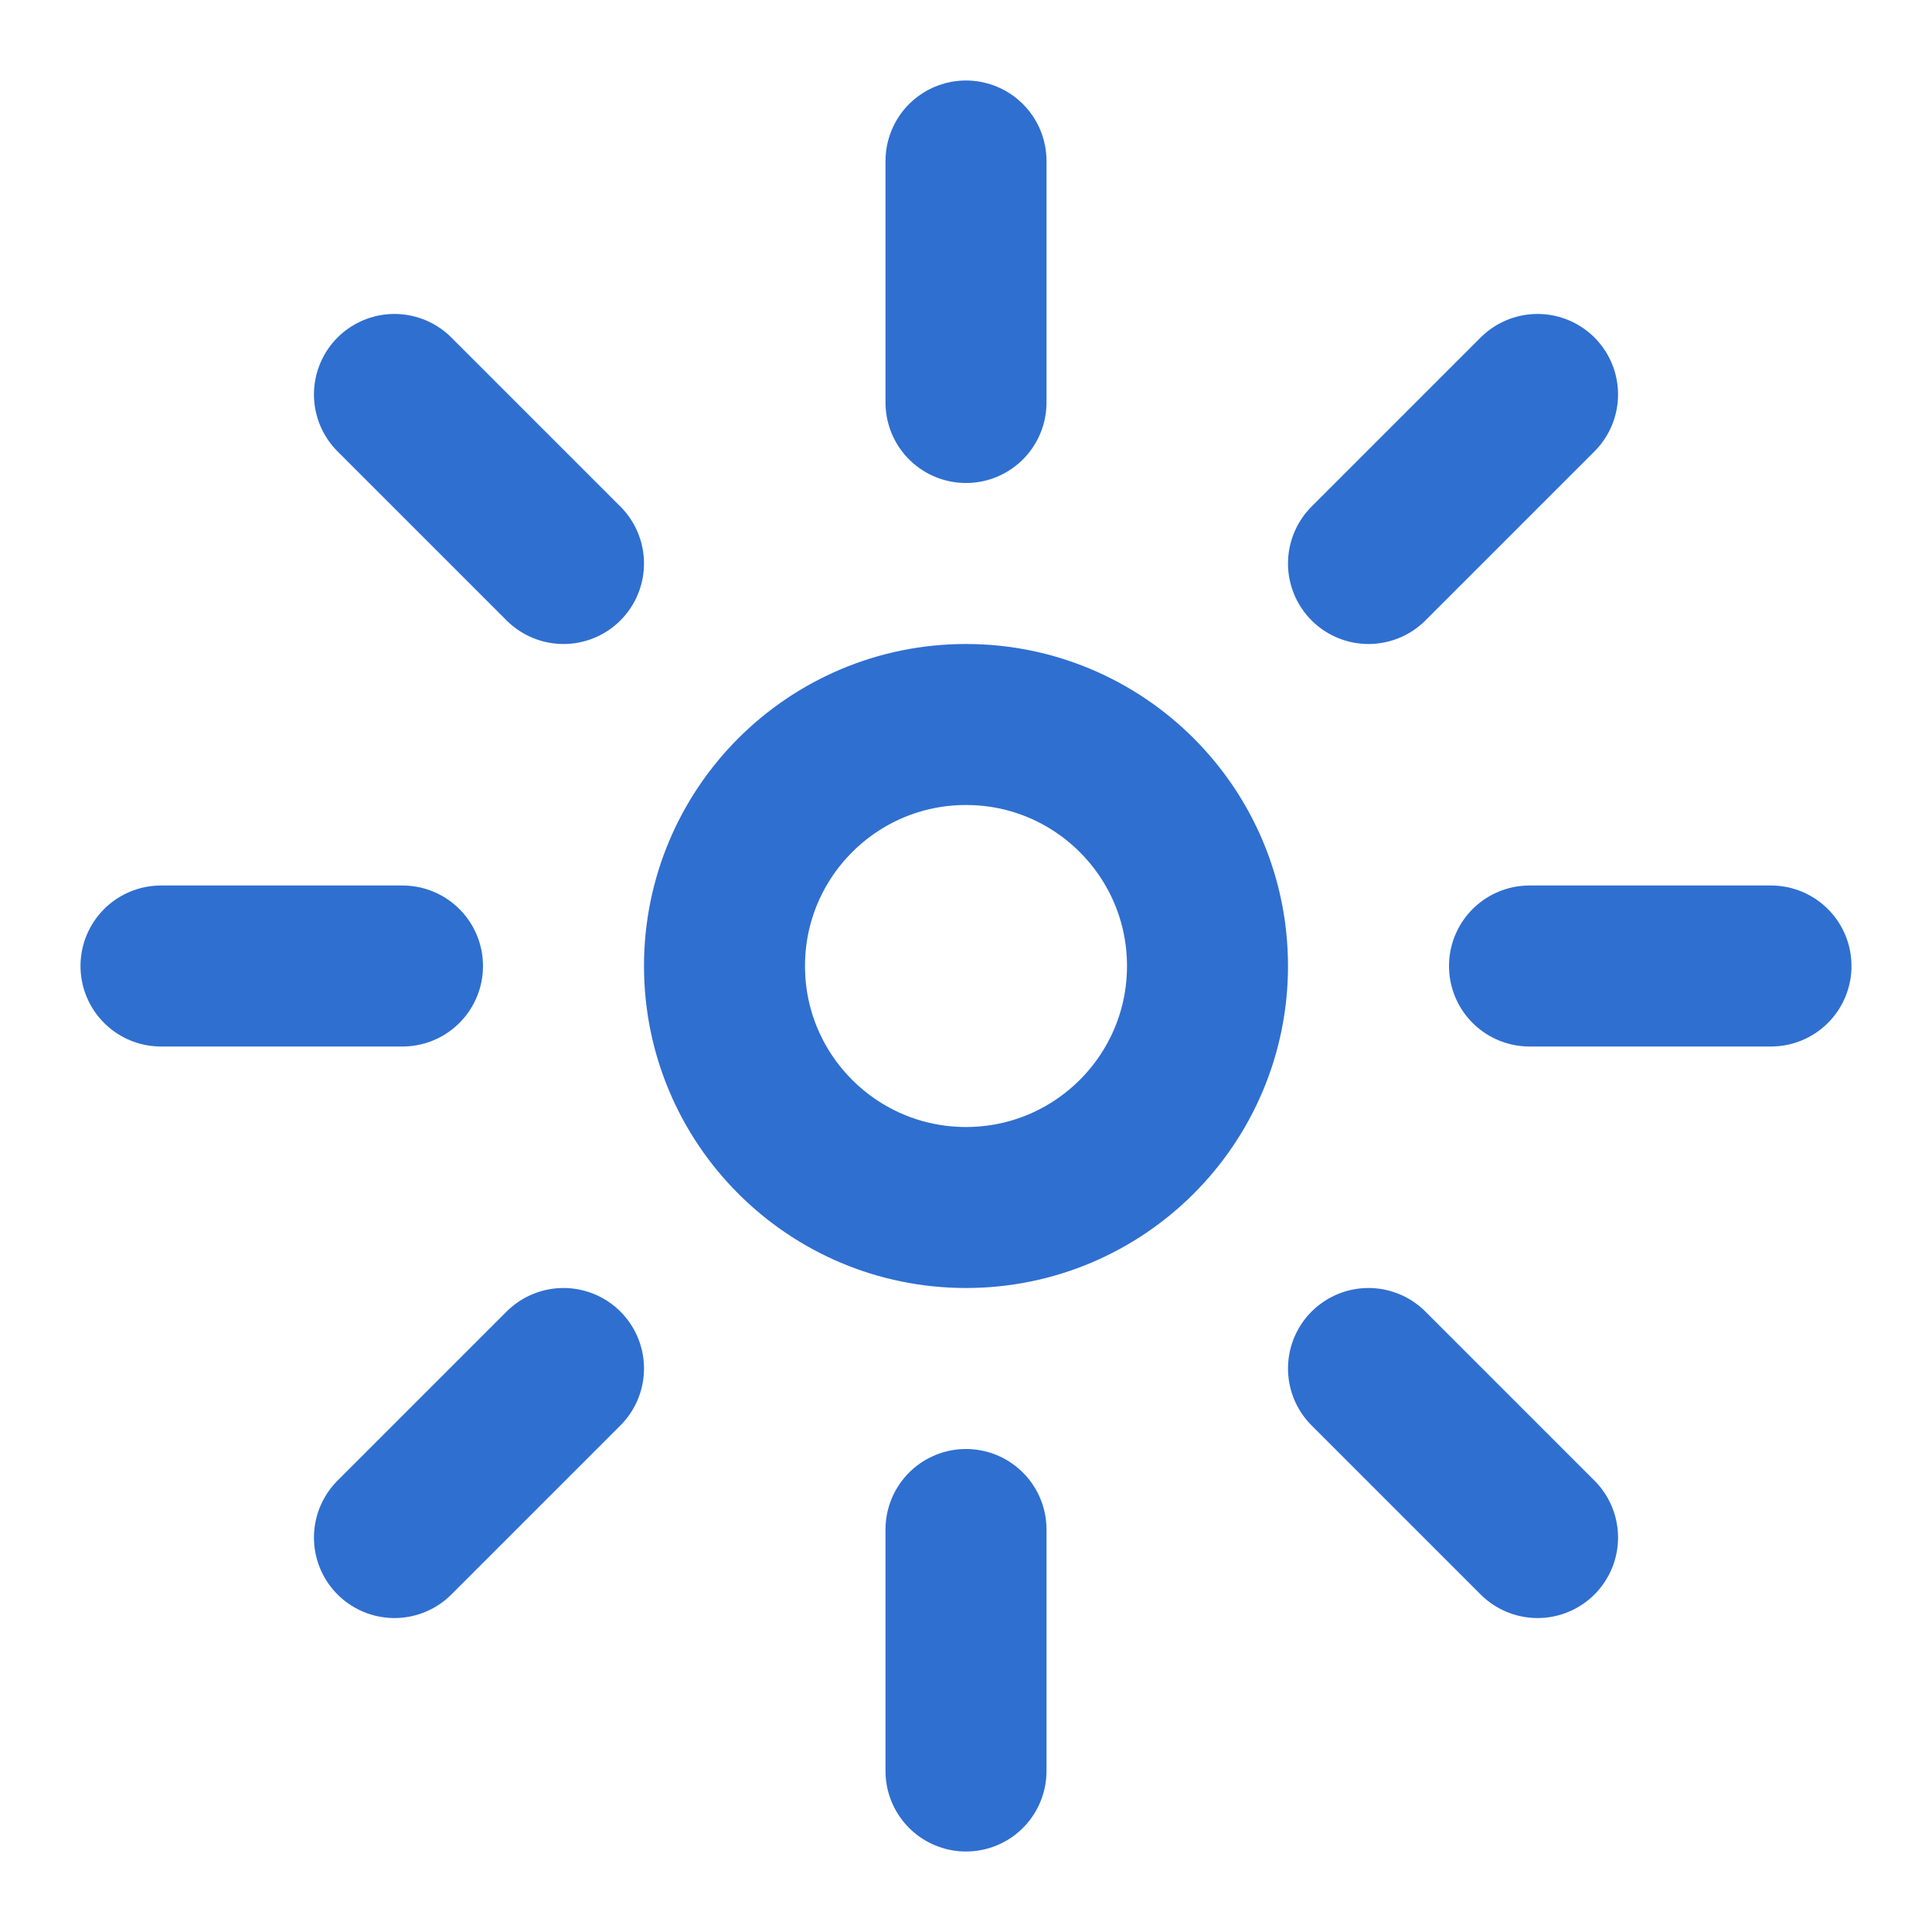
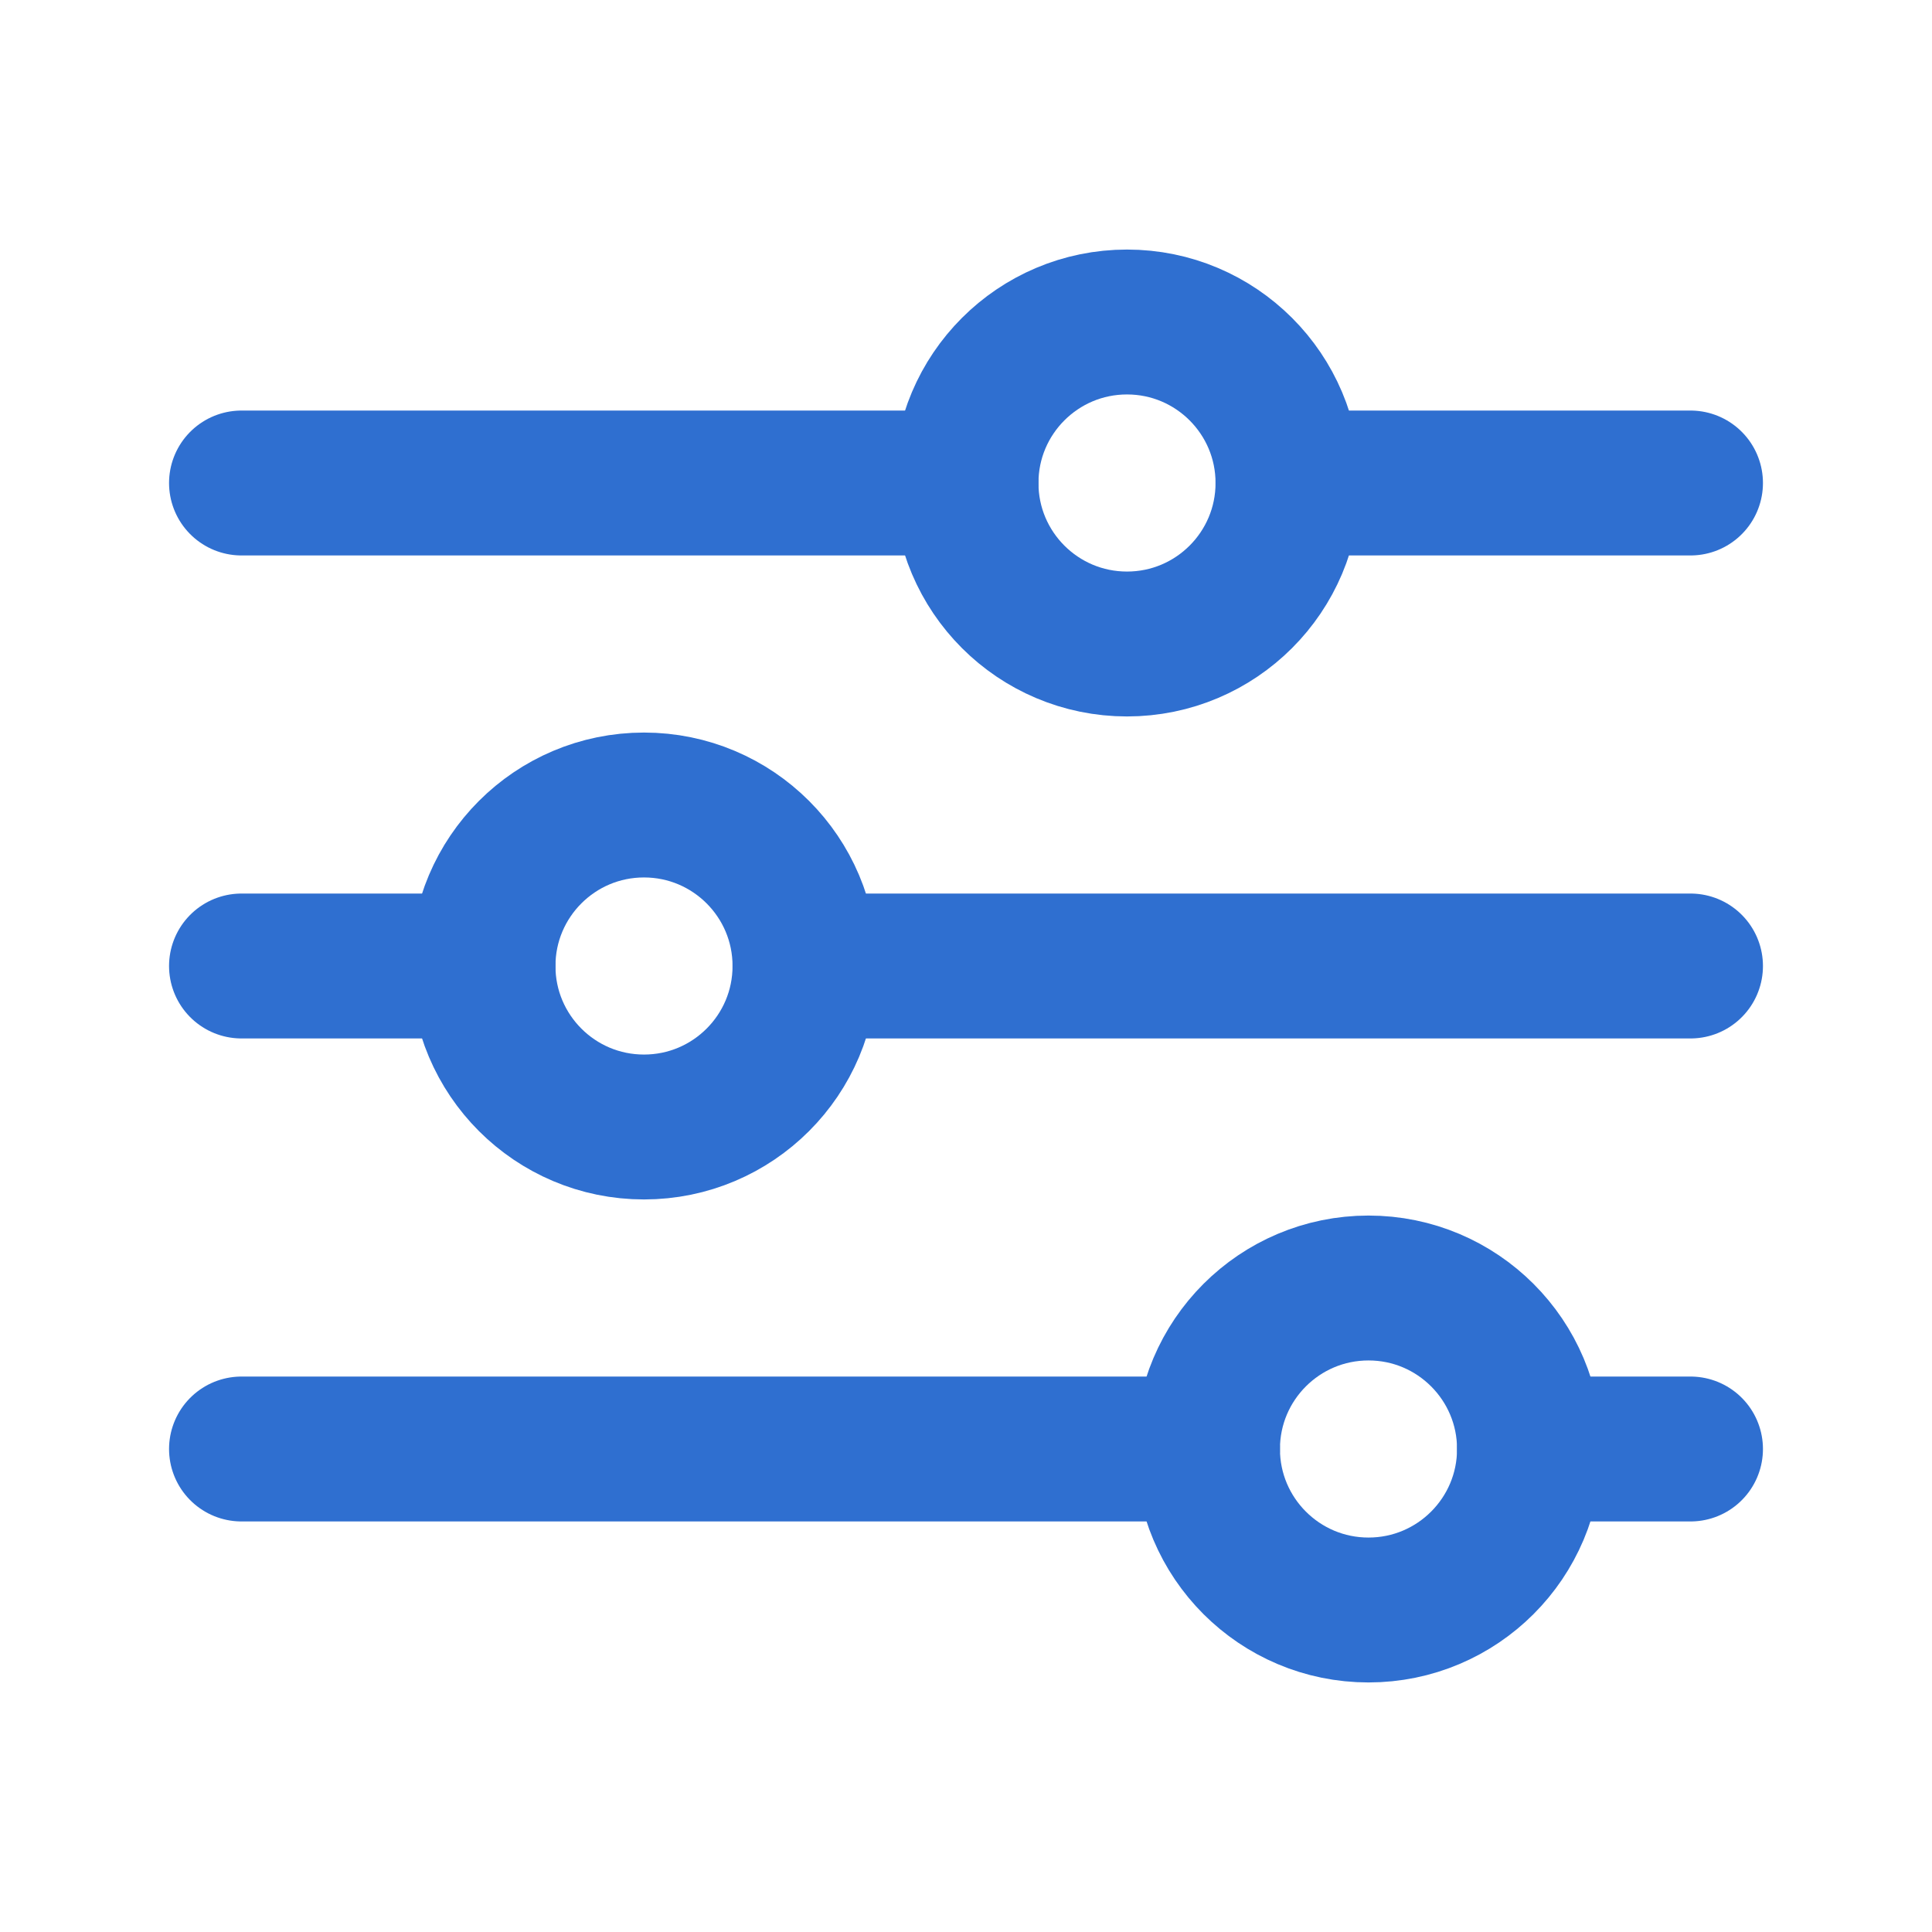
- <svg xmlns="http://www.w3.org/2000/svg" viewBox="0 0 24 24" fill="none" stroke="#2f6fd0" stroke-width="2" stroke-linecap="round" stroke-linejoin="round">
-   <circle cx="12" cy="12" r="3" />
-   <path d="M12 2v3M12 19v3M2 12h3M19 12h3M4.9 4.9l2.1 2.1M17 17l2.1 2.1M4.9 19.1 7 17M17 7l2.1-2.1" />
+ <svg xmlns="http://www.w3.org/2000/svg" viewBox="0 0 24 24" fill="none" stroke="#2f6fd0" stroke-width="1.8" stroke-linecap="round" stroke-linejoin="round">
+   <path d="M3 6h9M16 6h5M3 12h3M10 12h11M3 18h12M19 18h2" />
+   <circle cx="14" cy="6" r="2" />
+   <circle cx="8" cy="12" r="2" />
+   <circle cx="17" cy="18" r="2" />
</svg>
